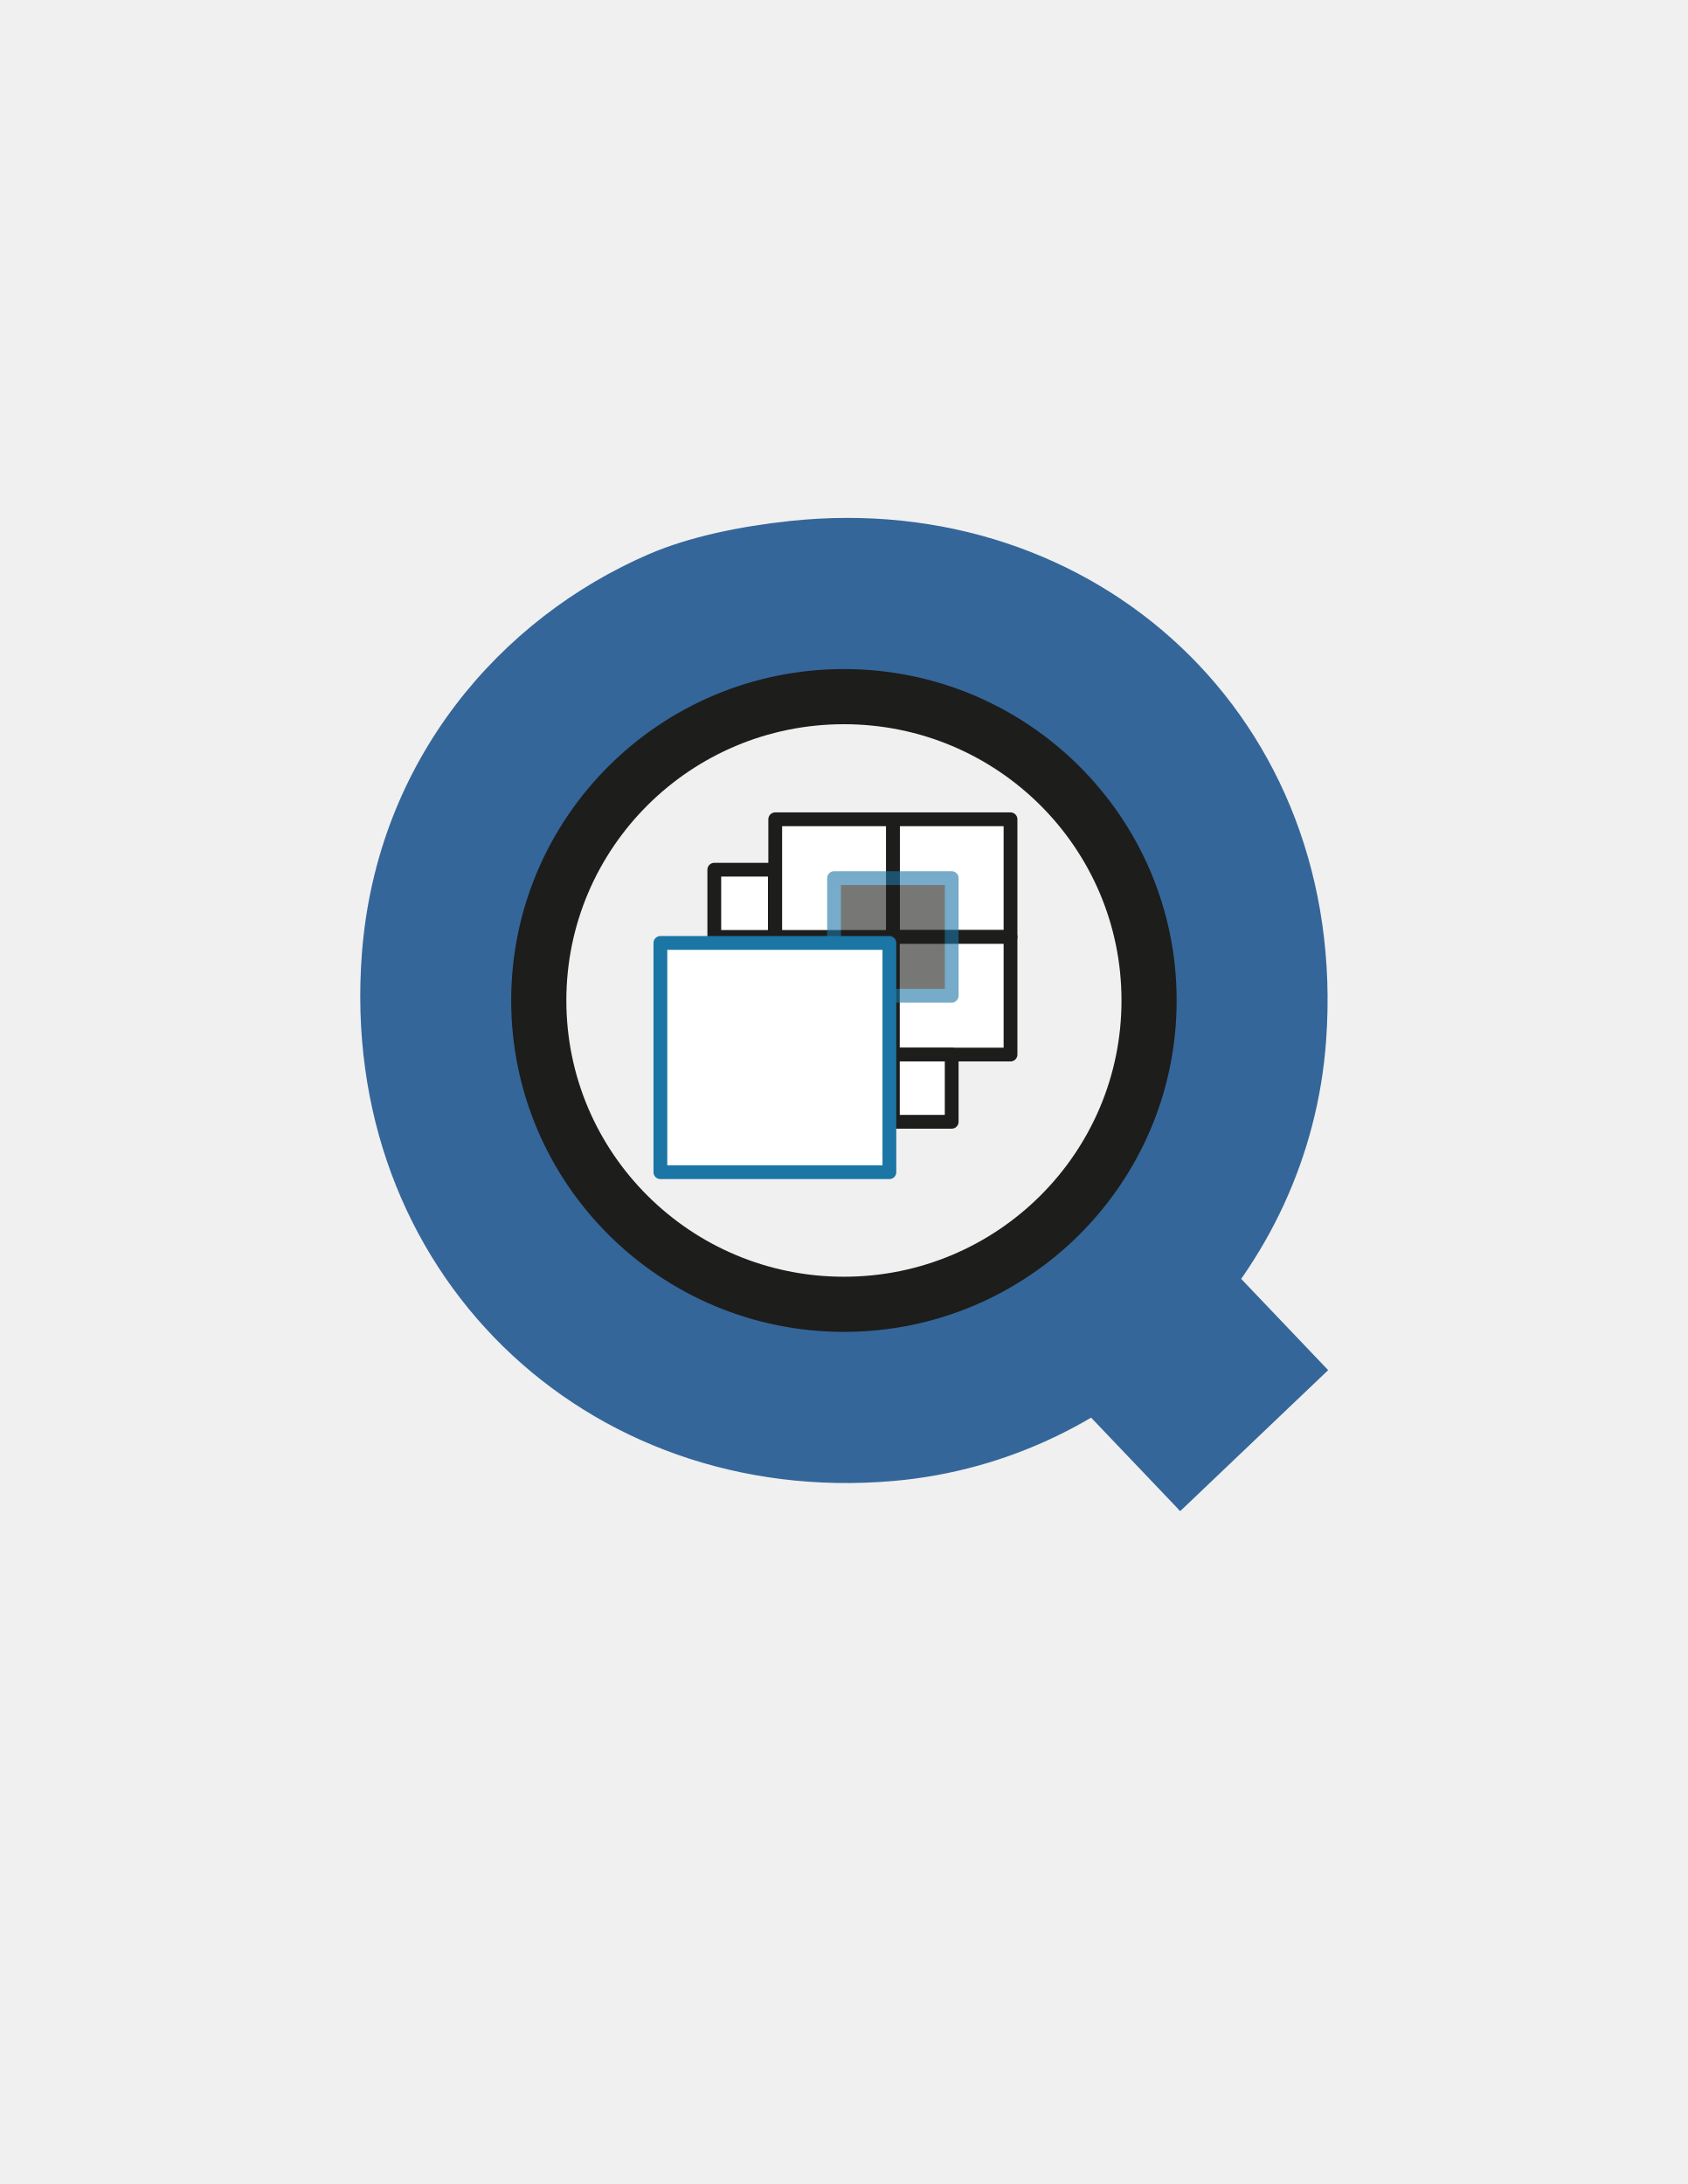
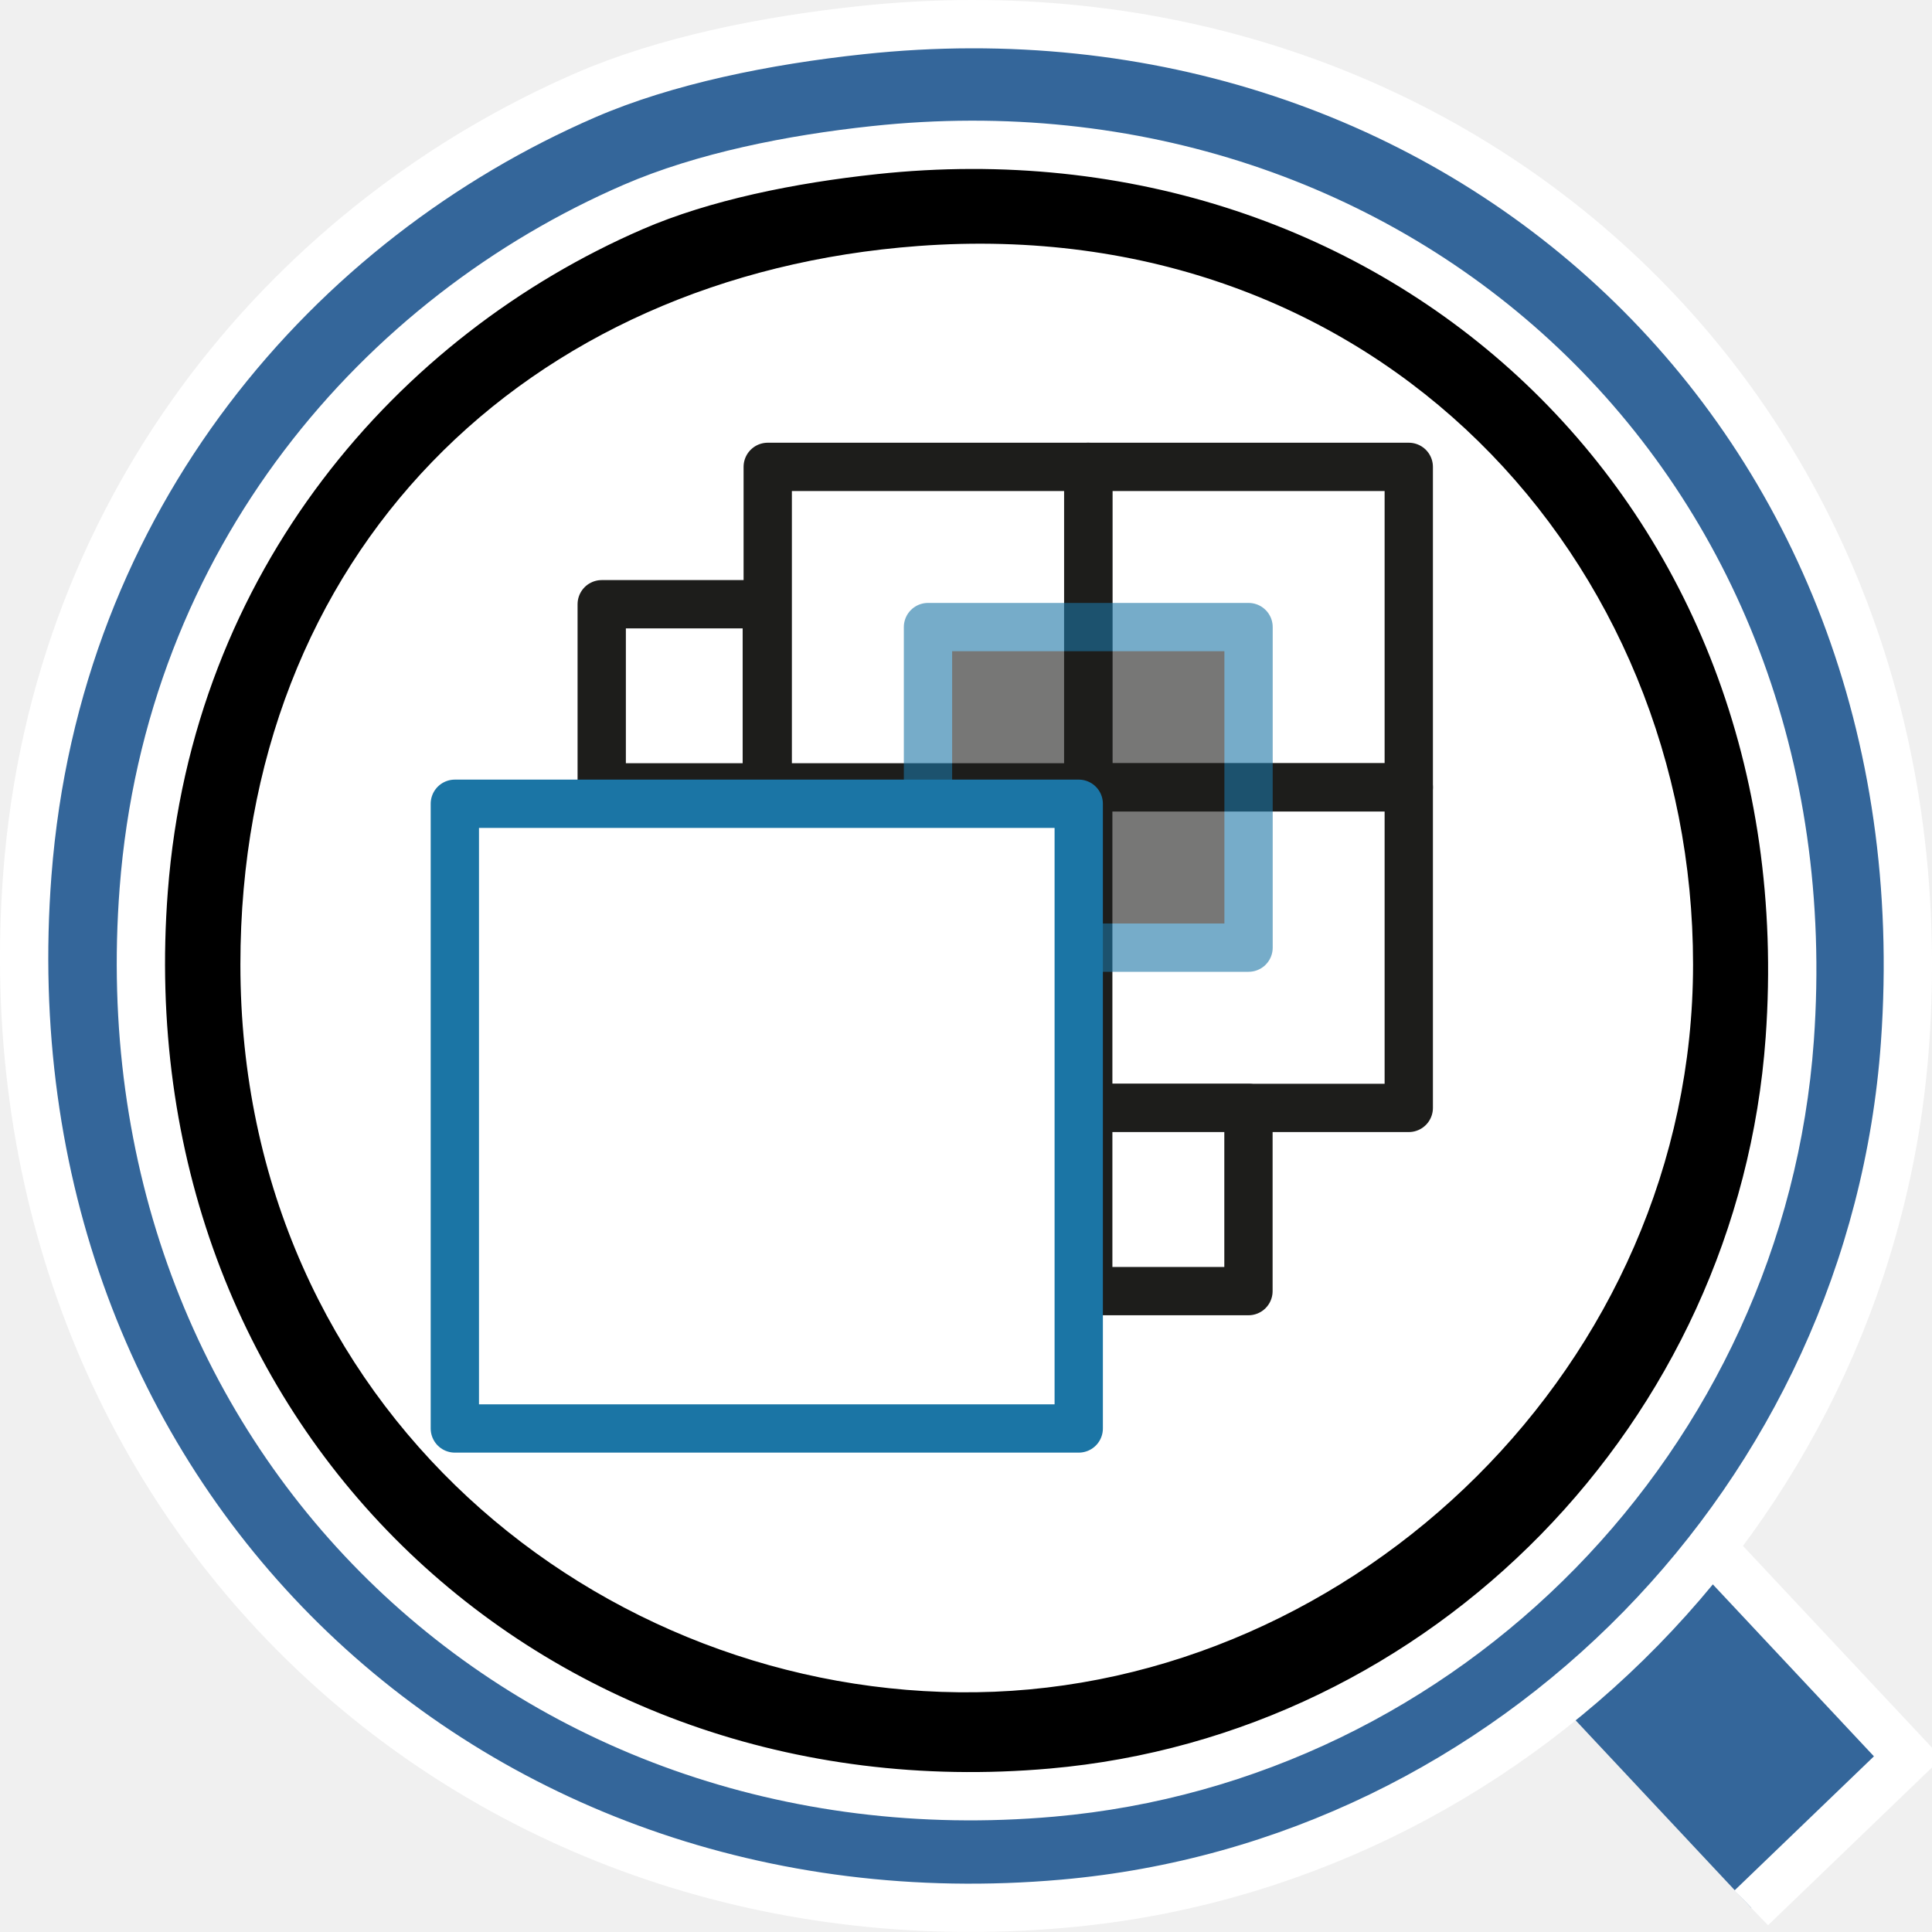
- <svg xmlns="http://www.w3.org/2000/svg" version="1.1" id="Layer_1" x="0px" y="0px" width="612px" height="792px" viewBox="0 0 612 792" enable-background="new 0 0 612 792" xml:space="preserve">
-   <path fill="#34669A" stroke="#34669A" d="M286.502,189.426c110.387-11.796,202.215,71.016,193.845,187.834  c-5.996,83.745-72.714,151.938-156.276,159.283c-111.395,9.797-201.208-75.795-192.342-190.839  c5.38-69.889,50.219-121.146,103.685-144.257C250.227,195.046,268.771,191.319,286.502,189.426z M307.539,474.934  c58.71-0.824,111.198-50.79,111.198-112.7c0-62.436-48.656-116.502-120.214-111.198c-61.114,4.538-105.188,47.499-105.188,111.198  C193.336,431.19,249.355,475.76,307.539,474.934z" />
-   <polyline fill="#34669A" stroke="#34669A" points="358.387,475.013 411.668,424.229 480.878,496.848 427.597,547.63 " />
-   <ellipse fill="none" stroke="#1D1D1B" stroke-width="20" stroke-miterlimit="10" cx="306" cy="362.808" rx="110.648" ry="110.182" />
-   <rect x="323.748" y="297.103" fill="#FFFFFF" stroke="#1D1D1B" stroke-width="5" stroke-linecap="round" stroke-linejoin="round" stroke-miterlimit="10" enable-background="new    " width="42.657" height="42.658" />
-   <rect x="323.748" y="339.76" fill="#FFFFFF" stroke="#1D1D1B" stroke-width="5" stroke-linecap="round" stroke-linejoin="round" stroke-miterlimit="10" enable-background="new    " width="42.657" height="42.658" />
-   <rect x="323.748" y="382.418" fill="#FFFFFF" stroke="#1D1D1B" stroke-width="5" stroke-linecap="round" stroke-linejoin="round" stroke-miterlimit="10" enable-background="new    " width="21.325" height="24.381" />
-   <rect x="281.092" y="297.103" fill="#FFFFFF" stroke="#1D1D1B" stroke-width="5" stroke-linecap="round" stroke-linejoin="round" stroke-miterlimit="10" enable-background="new    " width="42.664" height="42.658" />
-   <rect x="302.42" y="318.432" opacity="0.6" fill="#1D1D1B" stroke="#1B75A5" stroke-width="5" stroke-linecap="round" stroke-linejoin="round" stroke-miterlimit="10" enable-background="new    " width="42.66" height="42.658" />
-   <rect x="258.998" y="315.385" fill="#FFFFFF" stroke="#1D1D1B" stroke-width="5" stroke-linecap="round" stroke-linejoin="round" stroke-miterlimit="10" enable-background="new    " width="21.969" height="24.375" />
-   <rect x="239.452" y="341.942" fill="#FFFFFF" stroke="#1B75A5" stroke-width="5" stroke-linecap="round" stroke-linejoin="round" stroke-miterlimit="10" width="83.031" height="83.138" />
+ <svg xmlns="http://www.w3.org/2000/svg" version="1.1" id="Layer_1_copy" x="0px" y="0px" width="40px" height="40px" viewBox="0 0 40 40" enable-background="new 0 0 40 40" xml:space="preserve">
+   <ellipse fill="#FFFFFF" stroke="#FFFFFF" stroke-width="0.25" stroke-miterlimit="10" cx="20" cy="20.094" rx="15.833" ry="15.75" />
+   <polyline fill="#34669A" stroke="#FFFFFF" stroke-miterlimit="10" points="31.352,34.262 34.592,31.143 39.5,36.381 36.258,39.5 " />
+   <path fill="#34669A" stroke="#FFFFFF" stroke-miterlimit="10" d="M17.826,0.625c12.309-1.318,22.549,7.936,21.615,20.989  c-0.668,9.358-8.108,16.979-17.426,17.8C9.593,40.51-0.421,30.945,0.567,18.089c0.6-7.811,5.6-13.538,11.562-16.121  C13.781,1.253,15.849,0.836,17.826,0.625z M20.229,37.139c8.789-0.125,16.644-7.619,16.644-16.907  c0-9.366-7.283-17.477-17.994-16.68C9.731,4.233,3.135,10.677,3.135,20.232C3.135,30.576,11.52,37.261,20.229,37.139z" />
+   <path stroke="#FFFFFF" stroke-miterlimit="10" d="M18.104,3.108c10.792-1.157,19.769,6.957,18.951,18.402  c-0.586,8.204-7.106,14.885-15.277,15.604c-10.888,0.96-19.668-7.427-18.802-18.696C3.5,11.571,7.883,6.549,13.11,4.285  C14.558,3.658,16.371,3.293,18.104,3.108z M20.208,34.536c7.573-0.106,14.345-6.565,14.345-14.569  c0-8.071-6.277-15.061-15.507-14.375c-7.884,0.586-13.569,6.14-13.569,14.375C5.477,28.881,12.702,34.643,20.208,34.536z" />
+   <g>
+     <rect x="22.531" y="9.666" fill="#FFFFFF" stroke="#1D1D1B" stroke-linecap="round" stroke-linejoin="round" stroke-miterlimit="10" width="6.636" height="6.636" />
+     <rect x="22.531" y="16.302" fill="#FFFFFF" stroke="#1D1D1B" stroke-linecap="round" stroke-linejoin="round" stroke-miterlimit="10" width="6.636" height="6.636" />
+     <rect x="22.531" y="22.938" fill="#FFFFFF" stroke="#1D1D1B" stroke-linecap="round" stroke-linejoin="round" stroke-miterlimit="10" width="3.317" height="3.793" />
+     <rect x="15.895" y="9.666" fill="#FFFFFF" stroke="#1D1D1B" stroke-linecap="round" stroke-linejoin="round" stroke-miterlimit="10" width="6.636" height="6.636" />
+     <rect x="19.213" y="12.983" opacity="0.6" fill="#1D1D1B" stroke="#1B75A5" stroke-linecap="round" stroke-linejoin="round" stroke-miterlimit="10" enable-background="new    " width="6.637" height="6.637" />
+     <rect x="12.458" y="12.51" fill="#FFFFFF" stroke="#1D1D1B" stroke-linecap="round" stroke-linejoin="round" stroke-miterlimit="10" width="3.418" height="3.792" />
+     <rect x="9.417" y="16.641" fill="#FFFFFF" stroke="#1B75A5" stroke-linecap="round" stroke-linejoin="round" stroke-miterlimit="10" width="12.917" height="12.934" />
+   </g>
</svg>
